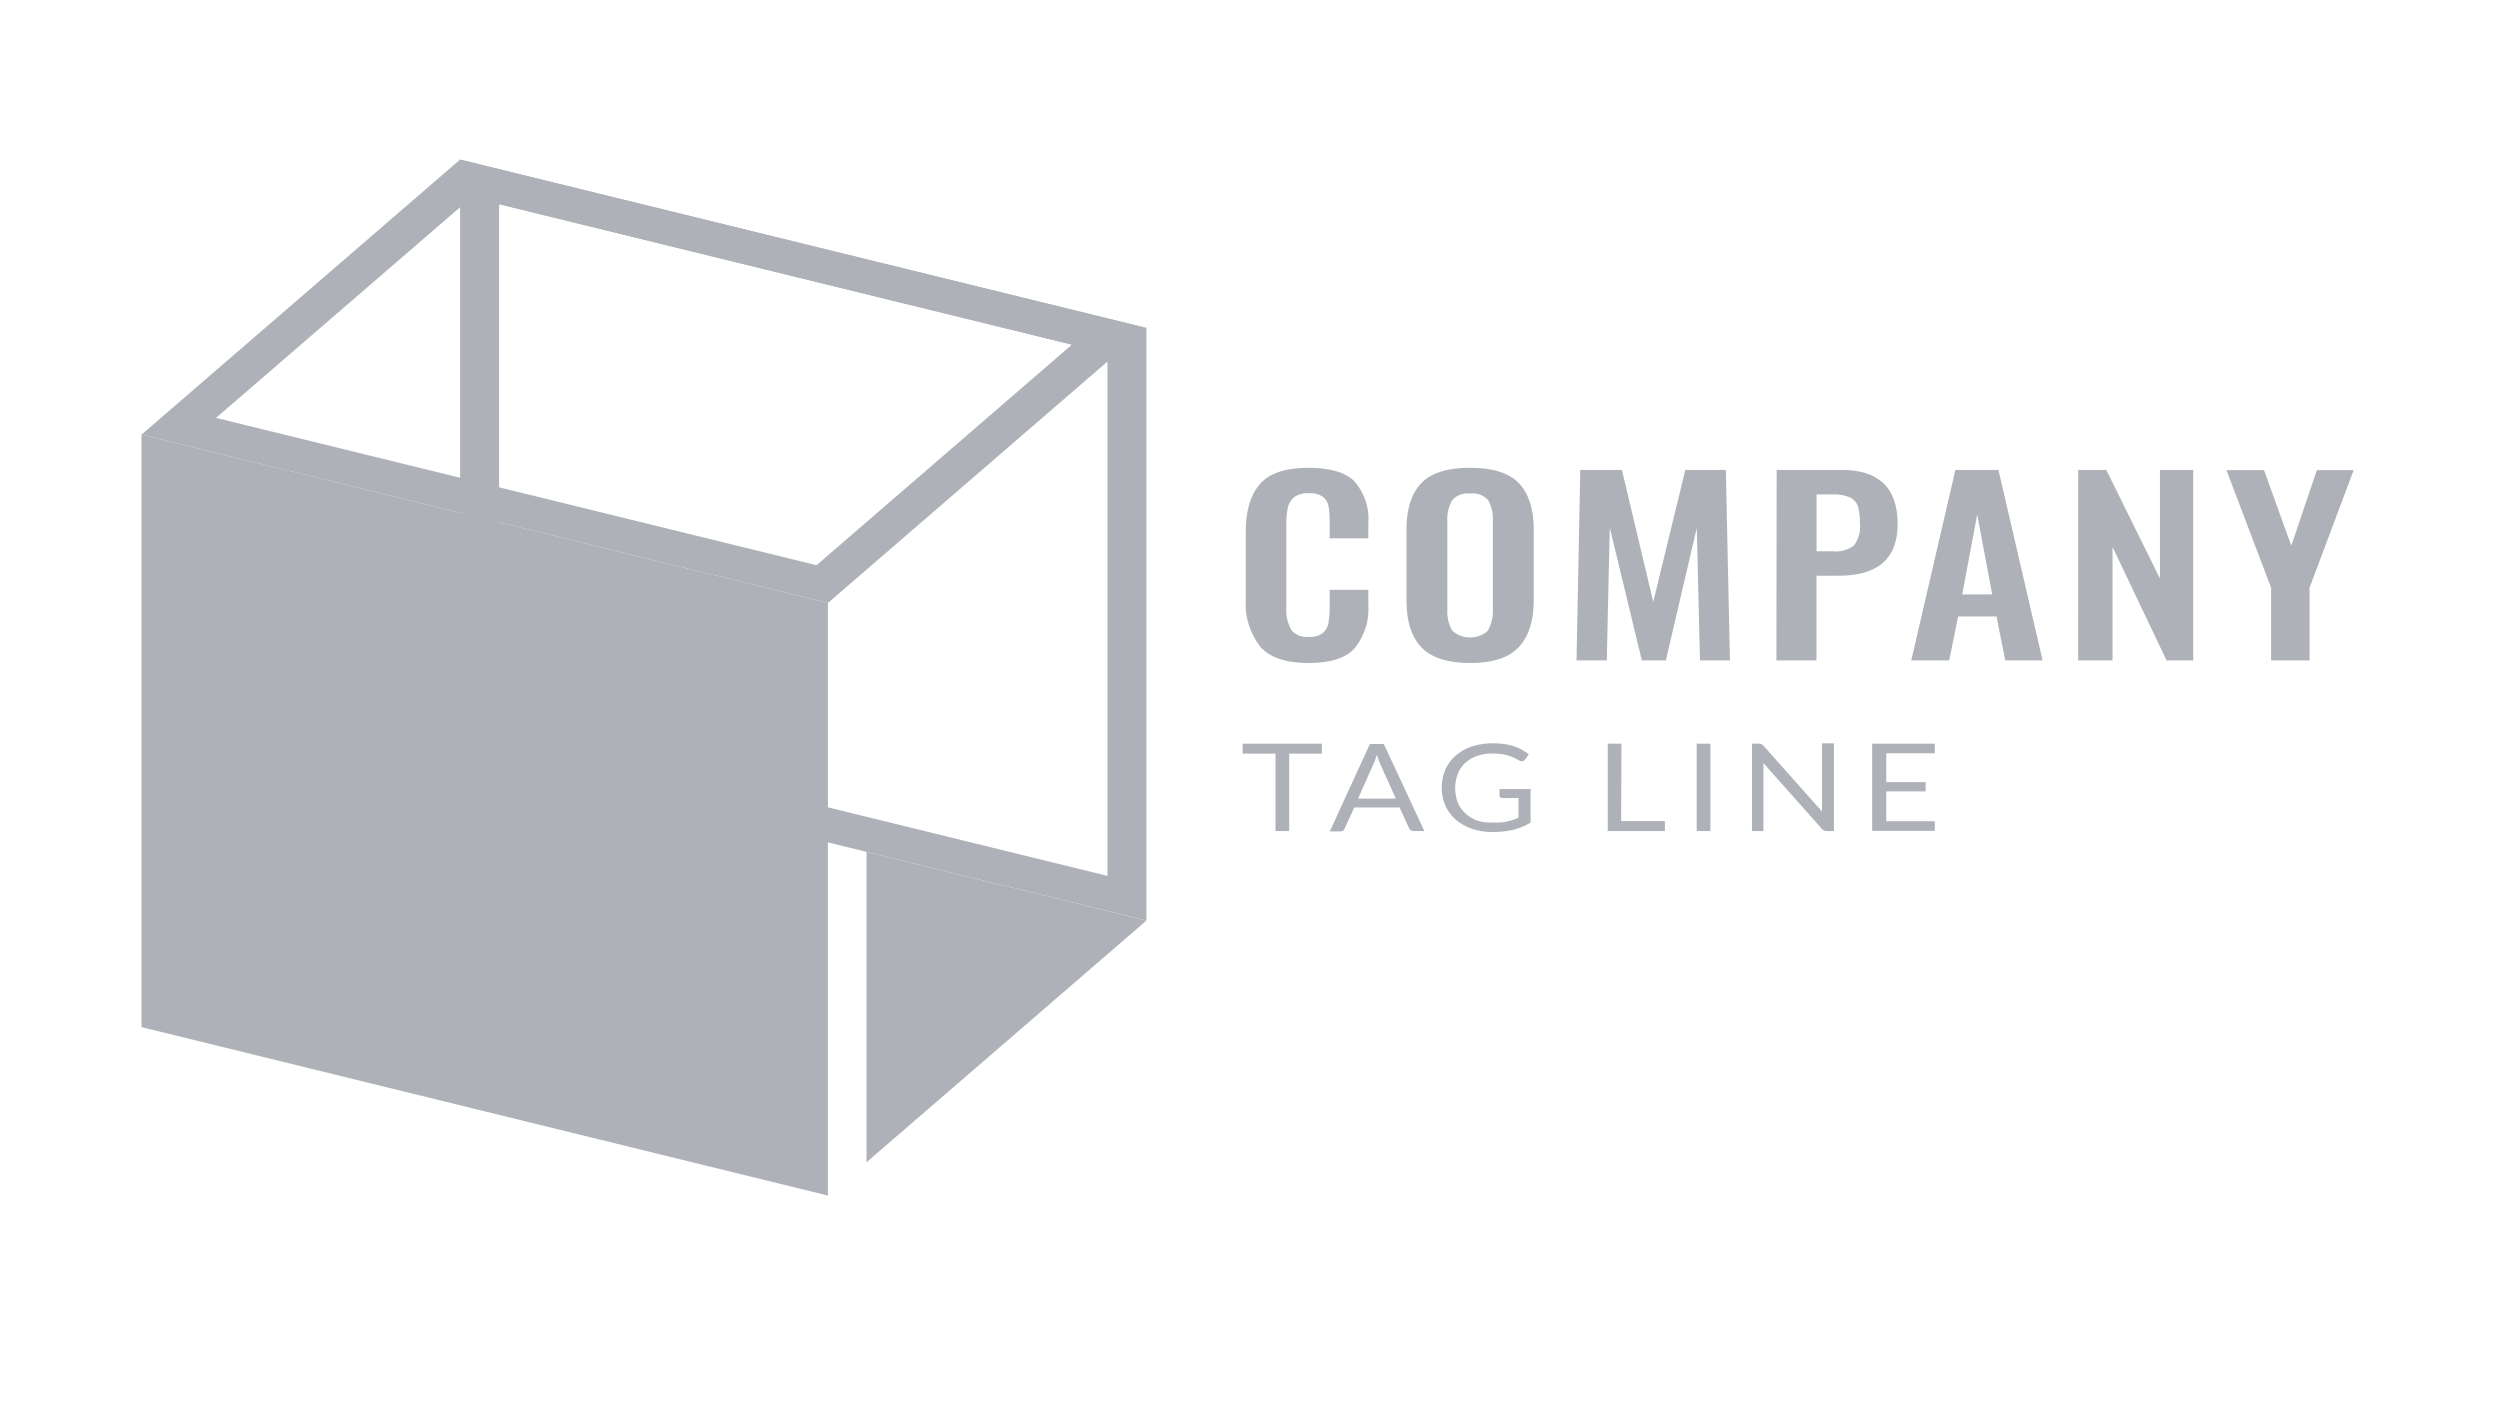
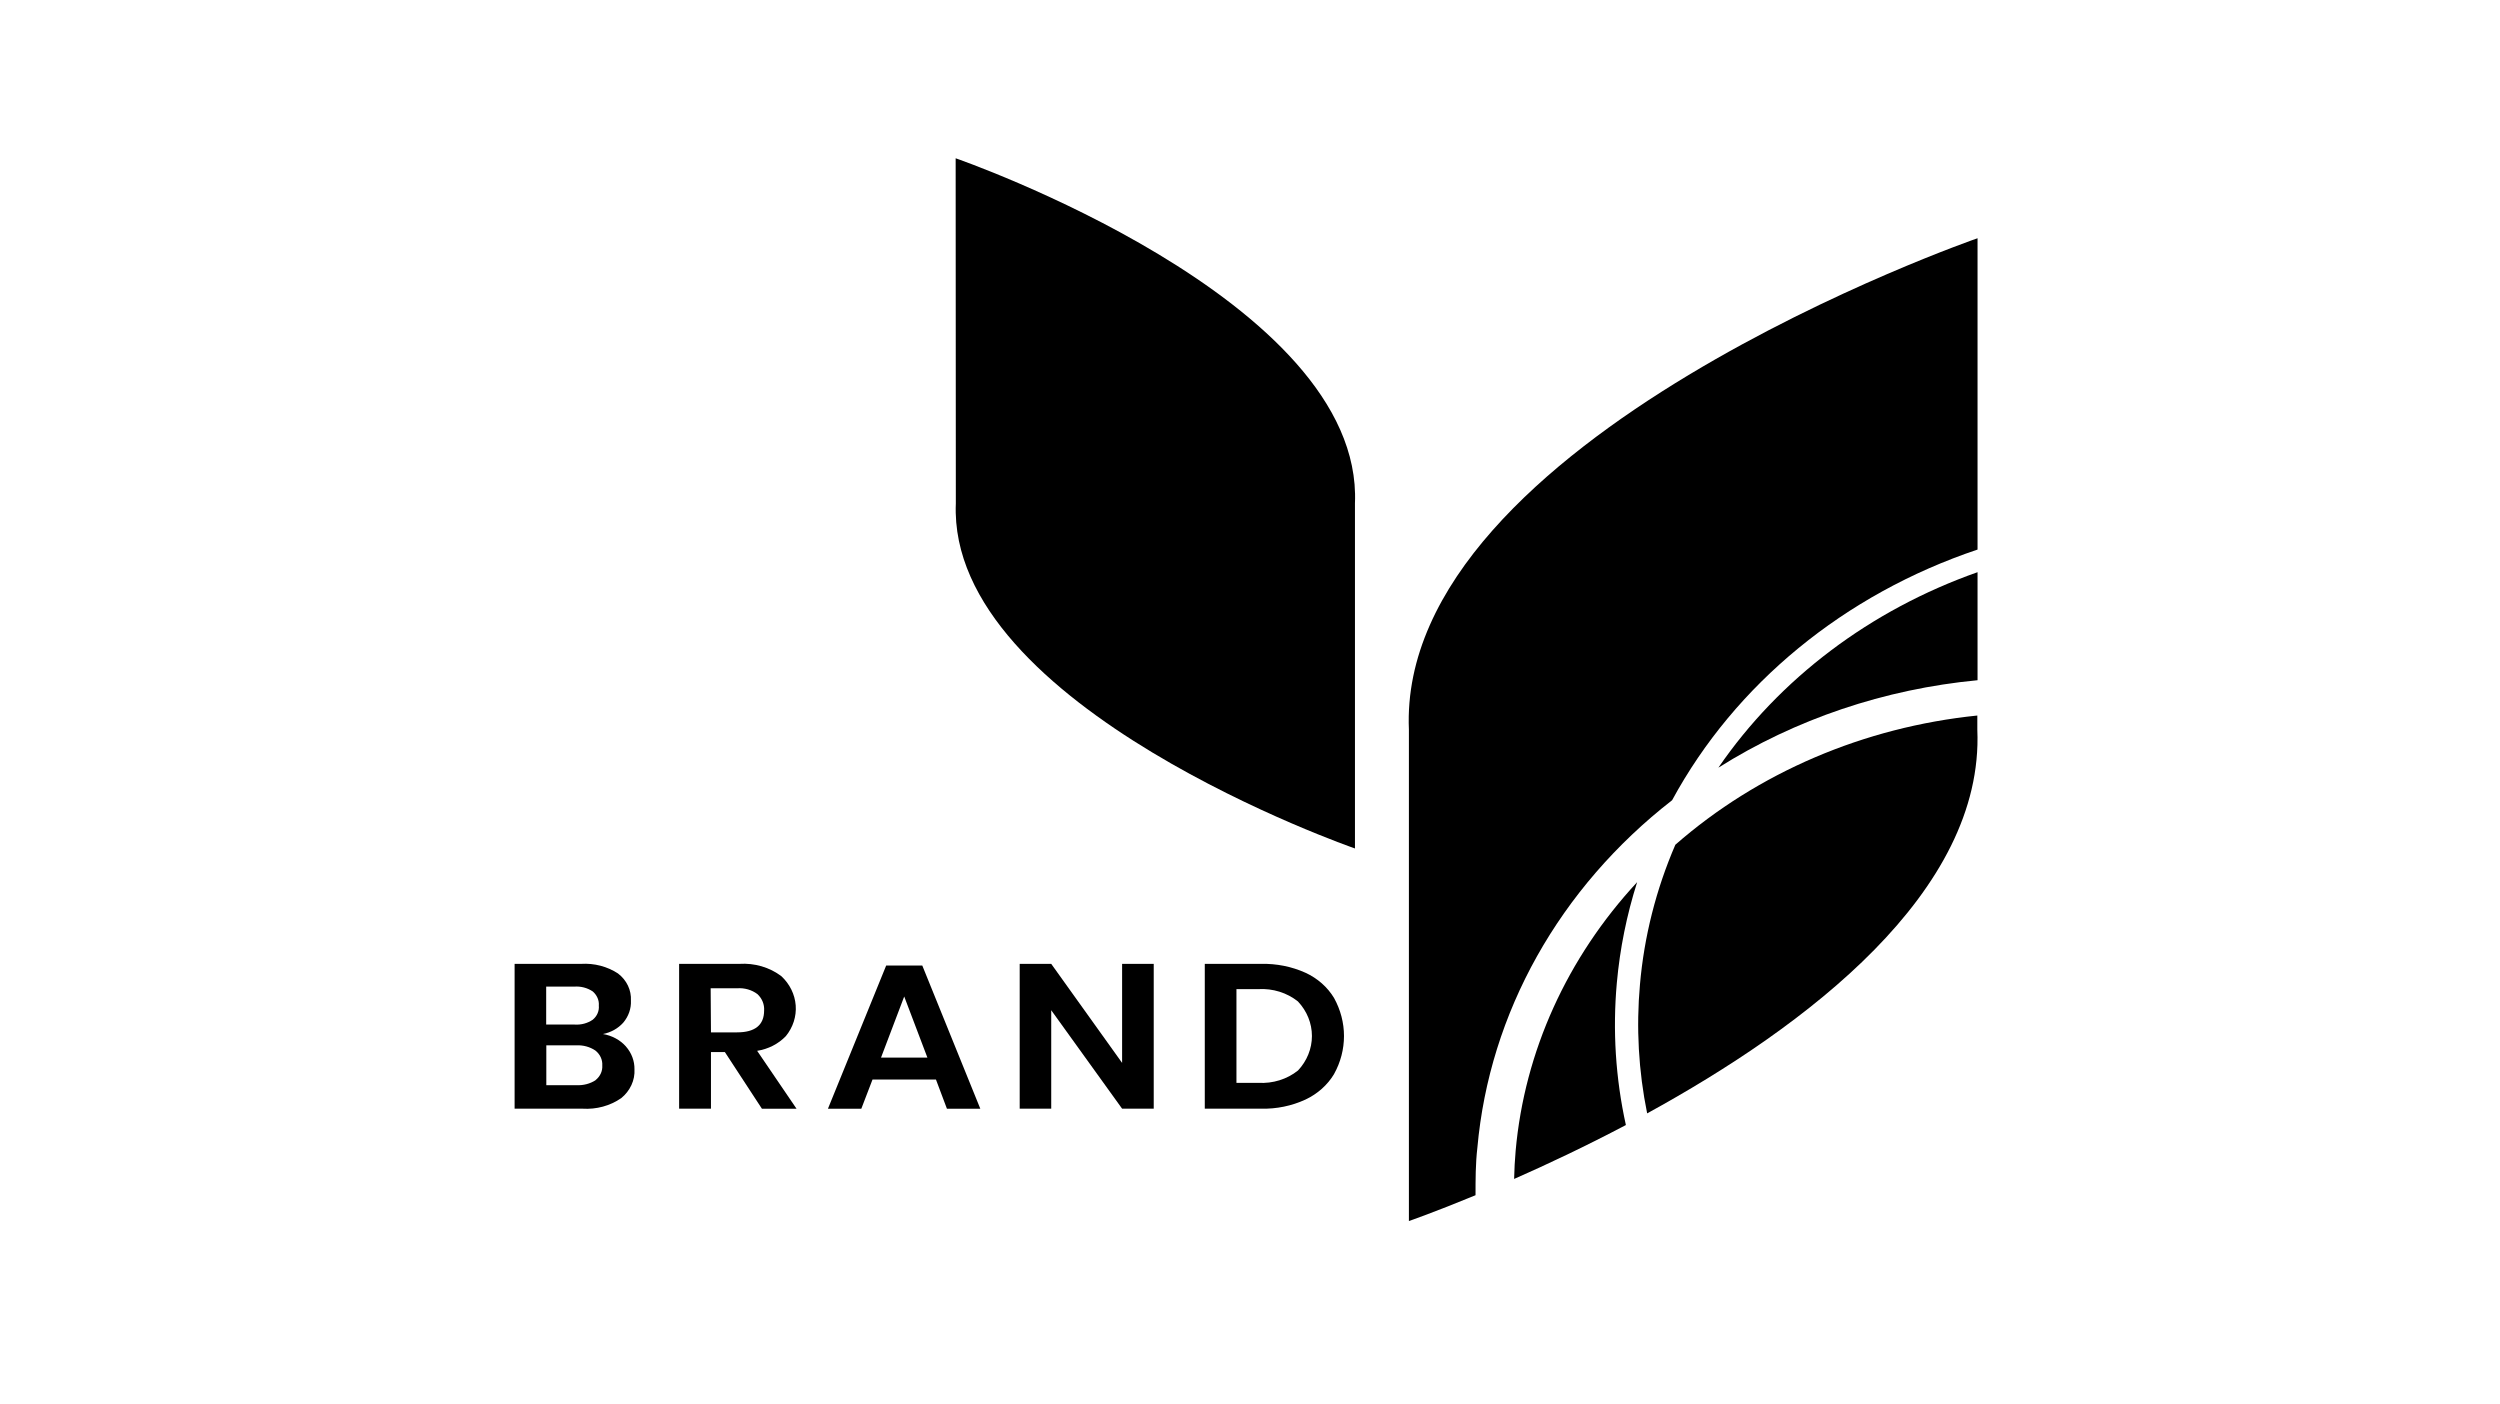
- <svg xmlns="http://www.w3.org/2000/svg" width="106" height="60" viewBox="0 0 106 60" fill="none">
-   <path d="M53.425 27.408C52.982 26.818 52.77 26.121 52.82 25.42V22.536C52.82 21.653 53.021 20.981 53.422 20.521C53.822 20.062 54.511 19.833 55.487 19.835C56.404 19.835 57.056 20.031 57.441 20.422C57.861 20.921 58.065 21.531 58.018 22.146V22.824H56.377V22.137C56.383 21.913 56.367 21.688 56.33 21.466C56.306 21.314 56.223 21.173 56.095 21.067C55.927 20.953 55.715 20.897 55.501 20.912C55.276 20.897 55.053 20.956 54.876 21.076C54.733 21.194 54.637 21.348 54.604 21.516C54.557 21.751 54.535 21.99 54.539 22.229V25.728C54.513 26.065 54.586 26.403 54.75 26.71C54.831 26.814 54.945 26.896 55.077 26.948C55.21 27 55.356 27.019 55.501 27.003C55.711 27.018 55.919 26.962 56.082 26.845C56.215 26.73 56.301 26.581 56.326 26.42C56.364 26.188 56.382 25.953 56.377 25.719V25.009H58.018V25.657C58.064 26.299 57.865 26.936 57.451 27.47C57.074 27.898 56.431 28.112 55.487 28.112C54.543 28.112 53.829 27.883 53.425 27.408Z" fill="#AFB1B8" />
-   <path d="M60.257 27.438C59.842 26.989 59.635 26.335 59.635 25.47V22.437C59.635 21.58 59.842 20.932 60.257 20.492C60.671 20.052 61.364 19.833 62.336 19.835C63.301 19.835 63.99 20.054 64.405 20.492C64.819 20.932 65.03 21.58 65.03 22.437V25.47C65.03 26.326 64.819 26.983 64.398 27.435C63.977 27.886 63.291 28.112 62.336 28.112C61.381 28.112 60.675 27.883 60.257 27.438ZM63.1 26.71C63.249 26.429 63.316 26.121 63.297 25.813V22.099C63.316 21.797 63.25 21.495 63.104 21.22C63.02 21.113 62.904 21.03 62.769 20.978C62.633 20.926 62.483 20.908 62.336 20.926C62.188 20.909 62.038 20.927 61.902 20.978C61.766 21.03 61.649 21.114 61.565 21.22C61.415 21.494 61.348 21.797 61.368 22.099V25.83C61.347 26.139 61.415 26.447 61.565 26.728C61.66 26.822 61.779 26.898 61.911 26.95C62.043 27.002 62.187 27.029 62.333 27.029C62.478 27.029 62.622 27.002 62.754 26.95C62.887 26.898 63.005 26.822 63.1 26.728V26.71Z" fill="#AFB1B8" />
-   <path d="M67.004 19.924H68.77L70.098 25.519L71.457 19.924H73.176L73.35 28H72.079L71.943 22.387L70.632 28H69.613L68.254 22.366L68.128 28H66.844L67.004 19.924Z" fill="#AFB1B8" />
-   <path d="M75.33 19.924H78.082C79.667 19.924 80.46 20.688 80.46 22.217C80.46 23.681 79.625 24.413 77.956 24.411H77.019V28H75.32L75.33 19.924ZM77.681 23.375C77.849 23.394 78.019 23.381 78.181 23.336C78.342 23.292 78.49 23.219 78.615 23.12C78.81 22.848 78.896 22.527 78.86 22.208C78.869 21.962 78.841 21.715 78.778 21.475C78.754 21.395 78.712 21.319 78.653 21.253C78.595 21.187 78.522 21.132 78.439 21.091C78.203 20.993 77.942 20.949 77.681 20.962H77.022V23.375H77.681Z" fill="#AFB1B8" />
-   <path d="M82.909 19.924H84.734L86.606 28H85.022L84.652 26.138H83.025L82.644 28H81.038L82.909 19.924ZM84.469 25.203L83.833 21.812L83.198 25.203H84.469Z" fill="#AFB1B8" />
-   <path d="M88.117 19.924H89.306L91.582 24.531V19.924H92.992V28H91.861L89.571 23.191V28H88.114L88.117 19.924Z" fill="#AFB1B8" />
-   <path d="M96.294 24.921L94.402 19.935H95.996L97.151 23.138L98.234 19.935H99.794L97.925 24.921V28H96.294V24.921Z" fill="#AFB1B8" />
-   <path d="M56.048 31.532V31.954H54.662V35.236H54.081V31.954H52.688V31.532H56.048Z" fill="#AFB1B8" />
-   <path d="M60.393 35.236H59.944C59.899 35.239 59.854 35.226 59.819 35.201C59.785 35.179 59.759 35.15 59.744 35.116L59.343 34.236H57.42L57.019 35.116C57.008 35.153 56.987 35.187 56.958 35.216C56.922 35.24 56.878 35.253 56.832 35.251H56.384L58.083 31.547H58.674L60.393 35.236ZM57.58 33.861H59.183L58.504 32.353C58.454 32.239 58.412 32.123 58.378 32.004C58.354 32.075 58.334 32.142 58.314 32.201L58.252 32.356L57.58 33.861Z" fill="#AFB1B8" />
-   <path d="M63.321 34.872C63.428 34.877 63.534 34.877 63.64 34.872C63.732 34.864 63.823 34.849 63.912 34.828C63.995 34.811 64.077 34.788 64.157 34.761C64.232 34.734 64.306 34.702 64.384 34.67V33.837H63.705C63.688 33.838 63.671 33.836 63.656 33.831C63.64 33.825 63.625 33.818 63.613 33.808C63.602 33.799 63.593 33.789 63.587 33.777C63.581 33.766 63.579 33.753 63.579 33.74V33.456H64.897V34.875C64.79 34.942 64.676 35.001 64.558 35.051C64.437 35.103 64.31 35.145 64.181 35.177C64.042 35.213 63.9 35.238 63.756 35.254C63.591 35.27 63.426 35.277 63.26 35.277C62.967 35.279 62.676 35.233 62.404 35.139C62.15 35.051 61.918 34.919 61.724 34.752C61.535 34.583 61.386 34.384 61.286 34.166C61.179 33.92 61.126 33.659 61.13 33.397C61.126 33.133 61.178 32.871 61.283 32.623C61.38 32.403 61.53 32.203 61.721 32.036C61.915 31.869 62.146 31.739 62.401 31.652C62.691 31.557 63 31.511 63.311 31.514C63.469 31.514 63.627 31.524 63.783 31.546C63.921 31.566 64.057 31.597 64.187 31.64C64.306 31.678 64.42 31.728 64.527 31.787C64.631 31.845 64.73 31.909 64.823 31.98L64.66 32.209C64.647 32.23 64.628 32.248 64.605 32.26C64.581 32.272 64.555 32.279 64.527 32.279C64.49 32.278 64.453 32.268 64.422 32.25C64.371 32.227 64.317 32.197 64.255 32.162C64.183 32.123 64.107 32.09 64.028 32.062C63.926 32.027 63.822 32 63.715 31.98C63.573 31.958 63.428 31.947 63.284 31.948C63.06 31.946 62.837 31.981 62.628 32.051C62.439 32.116 62.269 32.216 62.129 32.344C61.988 32.477 61.88 32.634 61.813 32.804C61.661 33.206 61.661 33.638 61.813 34.039C61.887 34.214 62.003 34.372 62.153 34.506C62.292 34.633 62.461 34.733 62.648 34.799C62.864 34.863 63.093 34.888 63.321 34.872Z" fill="#AFB1B8" />
-   <path d="M68.736 34.814H70.591V35.236H68.169V31.532H68.75L68.736 34.814Z" fill="#AFB1B8" />
-   <path d="M72.521 35.236H71.94V31.532H72.521V35.236Z" fill="#AFB1B8" />
-   <path d="M74.681 31.549C74.716 31.566 74.746 31.589 74.77 31.617L77.253 34.409C77.25 34.365 77.25 34.321 77.253 34.277C77.253 34.236 77.253 34.195 77.253 34.157V31.517H77.759V35.236H77.467C77.424 35.239 77.38 35.232 77.341 35.216C77.306 35.197 77.275 35.173 77.25 35.145L74.77 32.356C74.77 32.4 74.77 32.441 74.77 32.482C74.77 32.523 74.77 32.561 74.77 32.596V35.236H74.284V31.532H74.586C74.619 31.532 74.651 31.538 74.681 31.549Z" fill="#AFB1B8" />
-   <path d="M82.036 31.532V31.939H79.978V33.162H81.646V33.555H79.978V34.819H82.036V35.227H79.38V31.532H82.036Z" fill="#AFB1B8" />
-   <path d="M21.162 8.656L46.957 14.979V37.137L21.162 30.816V8.656ZM19.507 6.767V31.893L48.608 39.029V13.905L19.507 6.767Z" fill="#AFB1B8" />
-   <path d="M35.104 50.692L6 43.55V18.427L35.104 25.566V50.692Z" fill="#AFB1B8" />
-   <path d="M19.99 8.371L45.448 14.615L34.621 23.965L9.159 17.718L19.99 8.371ZM19.507 6.767L6 18.428L35.104 25.566L48.608 13.905L19.507 6.767Z" fill="#AFB1B8" />
-   <path d="M36.741 49.279L48.608 39.032L36.741 36.119V49.279Z" fill="#AFB1B8" />
+ <svg xmlns="http://www.w3.org/2000/svg" version="1.1" width="57" height="32" viewBox="0 0 57 32">
+   <path d="M14.27 23.859c0.13 0.147 0.199 0.332 0.196 0.521 0.007 0.123-0.017 0.247-0.070 0.361s-0.132 0.216-0.233 0.297c-0.252 0.175-0.565 0.26-0.881 0.24h-1.549v-3.302h1.517c0.299-0.018 0.596 0.059 0.84 0.219 0.098 0.075 0.176 0.17 0.227 0.277s0.074 0.224 0.068 0.341c0.009 0.182-0.054 0.361-0.176 0.505-0.118 0.131-0.28 0.222-0.462 0.258 0.205 0.034 0.391 0.134 0.523 0.282zM12.454 23.36h0.648c0.147 0.010 0.294-0.029 0.412-0.11 0.049-0.040 0.087-0.090 0.111-0.146s0.034-0.116 0.028-0.176c0.005-0.060-0.005-0.12-0.029-0.175s-0.061-0.106-0.108-0.147c-0.122-0.083-0.273-0.123-0.425-0.111h-0.638v0.866zM13.578 24.627c0.052-0.041 0.093-0.093 0.12-0.151s0.038-0.121 0.034-0.184c0.004-0.064-0.008-0.127-0.035-0.186s-0.069-0.111-0.121-0.153c-0.127-0.086-0.283-0.128-0.44-0.119h-0.68v0.908h0.689c0.155 0.008 0.309-0.032 0.435-0.114z" />
+   <path d="M17.371 25.278l-0.844-1.291h-0.317v1.291h-0.726v-3.302h1.374c0.346-0.022 0.689 0.078 0.957 0.281 0.192 0.179 0.308 0.415 0.327 0.666s-0.061 0.499-0.224 0.7c-0.17 0.178-0.401 0.296-0.655 0.336l0.898 1.32h-0.789zM16.21 23.538h0.594c0.412 0 0.618-0.167 0.618-0.5 0.004-0.068-0.007-0.136-0.033-0.2s-0.066-0.122-0.118-0.171c-0.13-0.099-0.298-0.147-0.467-0.134h-0.601l0.007 1.005z" />
+   <path d="M21.339 24.614h-1.446l-0.255 0.665h-0.761l1.328-3.265h0.823l1.323 3.265h-0.761l-0.25-0.665zM21.145 24.114l-0.529-1.394-0.529 1.394h1.057z" />
+   <path d="M26.305 25.278h-0.721l-1.616-2.245v2.245h-0.719v-3.302h0.719l1.616 2.258v-2.258h0.721v3.302z" />
+   <path d="M30.417 24.488c-0.149 0.249-0.376 0.452-0.652 0.582-0.314 0.145-0.662 0.217-1.013 0.208h-1.283v-3.302h1.283c0.351-0.008 0.698 0.061 1.013 0.203 0.276 0.127 0.503 0.328 0.652 0.576 0.148 0.269 0.226 0.565 0.226 0.866s-0.077 0.598-0.226 0.866zM29.593 24.409c0.206-0.219 0.319-0.499 0.319-0.788s-0.113-0.569-0.319-0.788c-0.249-0.199-0.573-0.3-0.902-0.281h-0.5v2.137h0.5c0.329 0.019 0.654-0.082 0.902-0.281z" />
+   <path d="M21.79 3.609c0 0 9.301 3.215 9.103 7.867v7.869c0 0-9.294-3.217-9.1-7.869l-0.004-7.867z" />
+   <path d="M39.179 17.503c1.757-1.107 3.788-1.792 5.909-1.994v-2.463c-2.444 0.862-4.517 2.426-5.909 4.457z" />
+   <path d="M38.124 18.245c1.438-2.651 3.93-4.696 6.964-5.715v-7.098c0 0-13.245 4.58-12.965 11.205v11.203c0 0 0.59-0.205 1.519-0.589 0-0.358 0-0.719 0.042-1.082 0.274-3.076 1.871-5.926 4.44-7.924z" />
+   <path d="M36.864 22.407c0.070-0.777 0.225-1.546 0.463-2.294-1.599 1.725-2.568 3.866-2.77 6.122-0.019 0.213-0.030 0.426-0.035 0.645 0.752-0.331 1.628-0.744 2.548-1.229-0.235-1.067-0.304-2.159-0.206-3.244z" />
+   <path d="M37.391 22.447c-0.088 0.982-0.033 1.969 0.164 2.938 3.619-1.983 7.685-5.046 7.528-8.748v-0.323c-2.585 0.265-5.004 1.3-6.885 2.946-0.44 1.020-0.712 2.094-0.807 3.188z" />
</svg>
